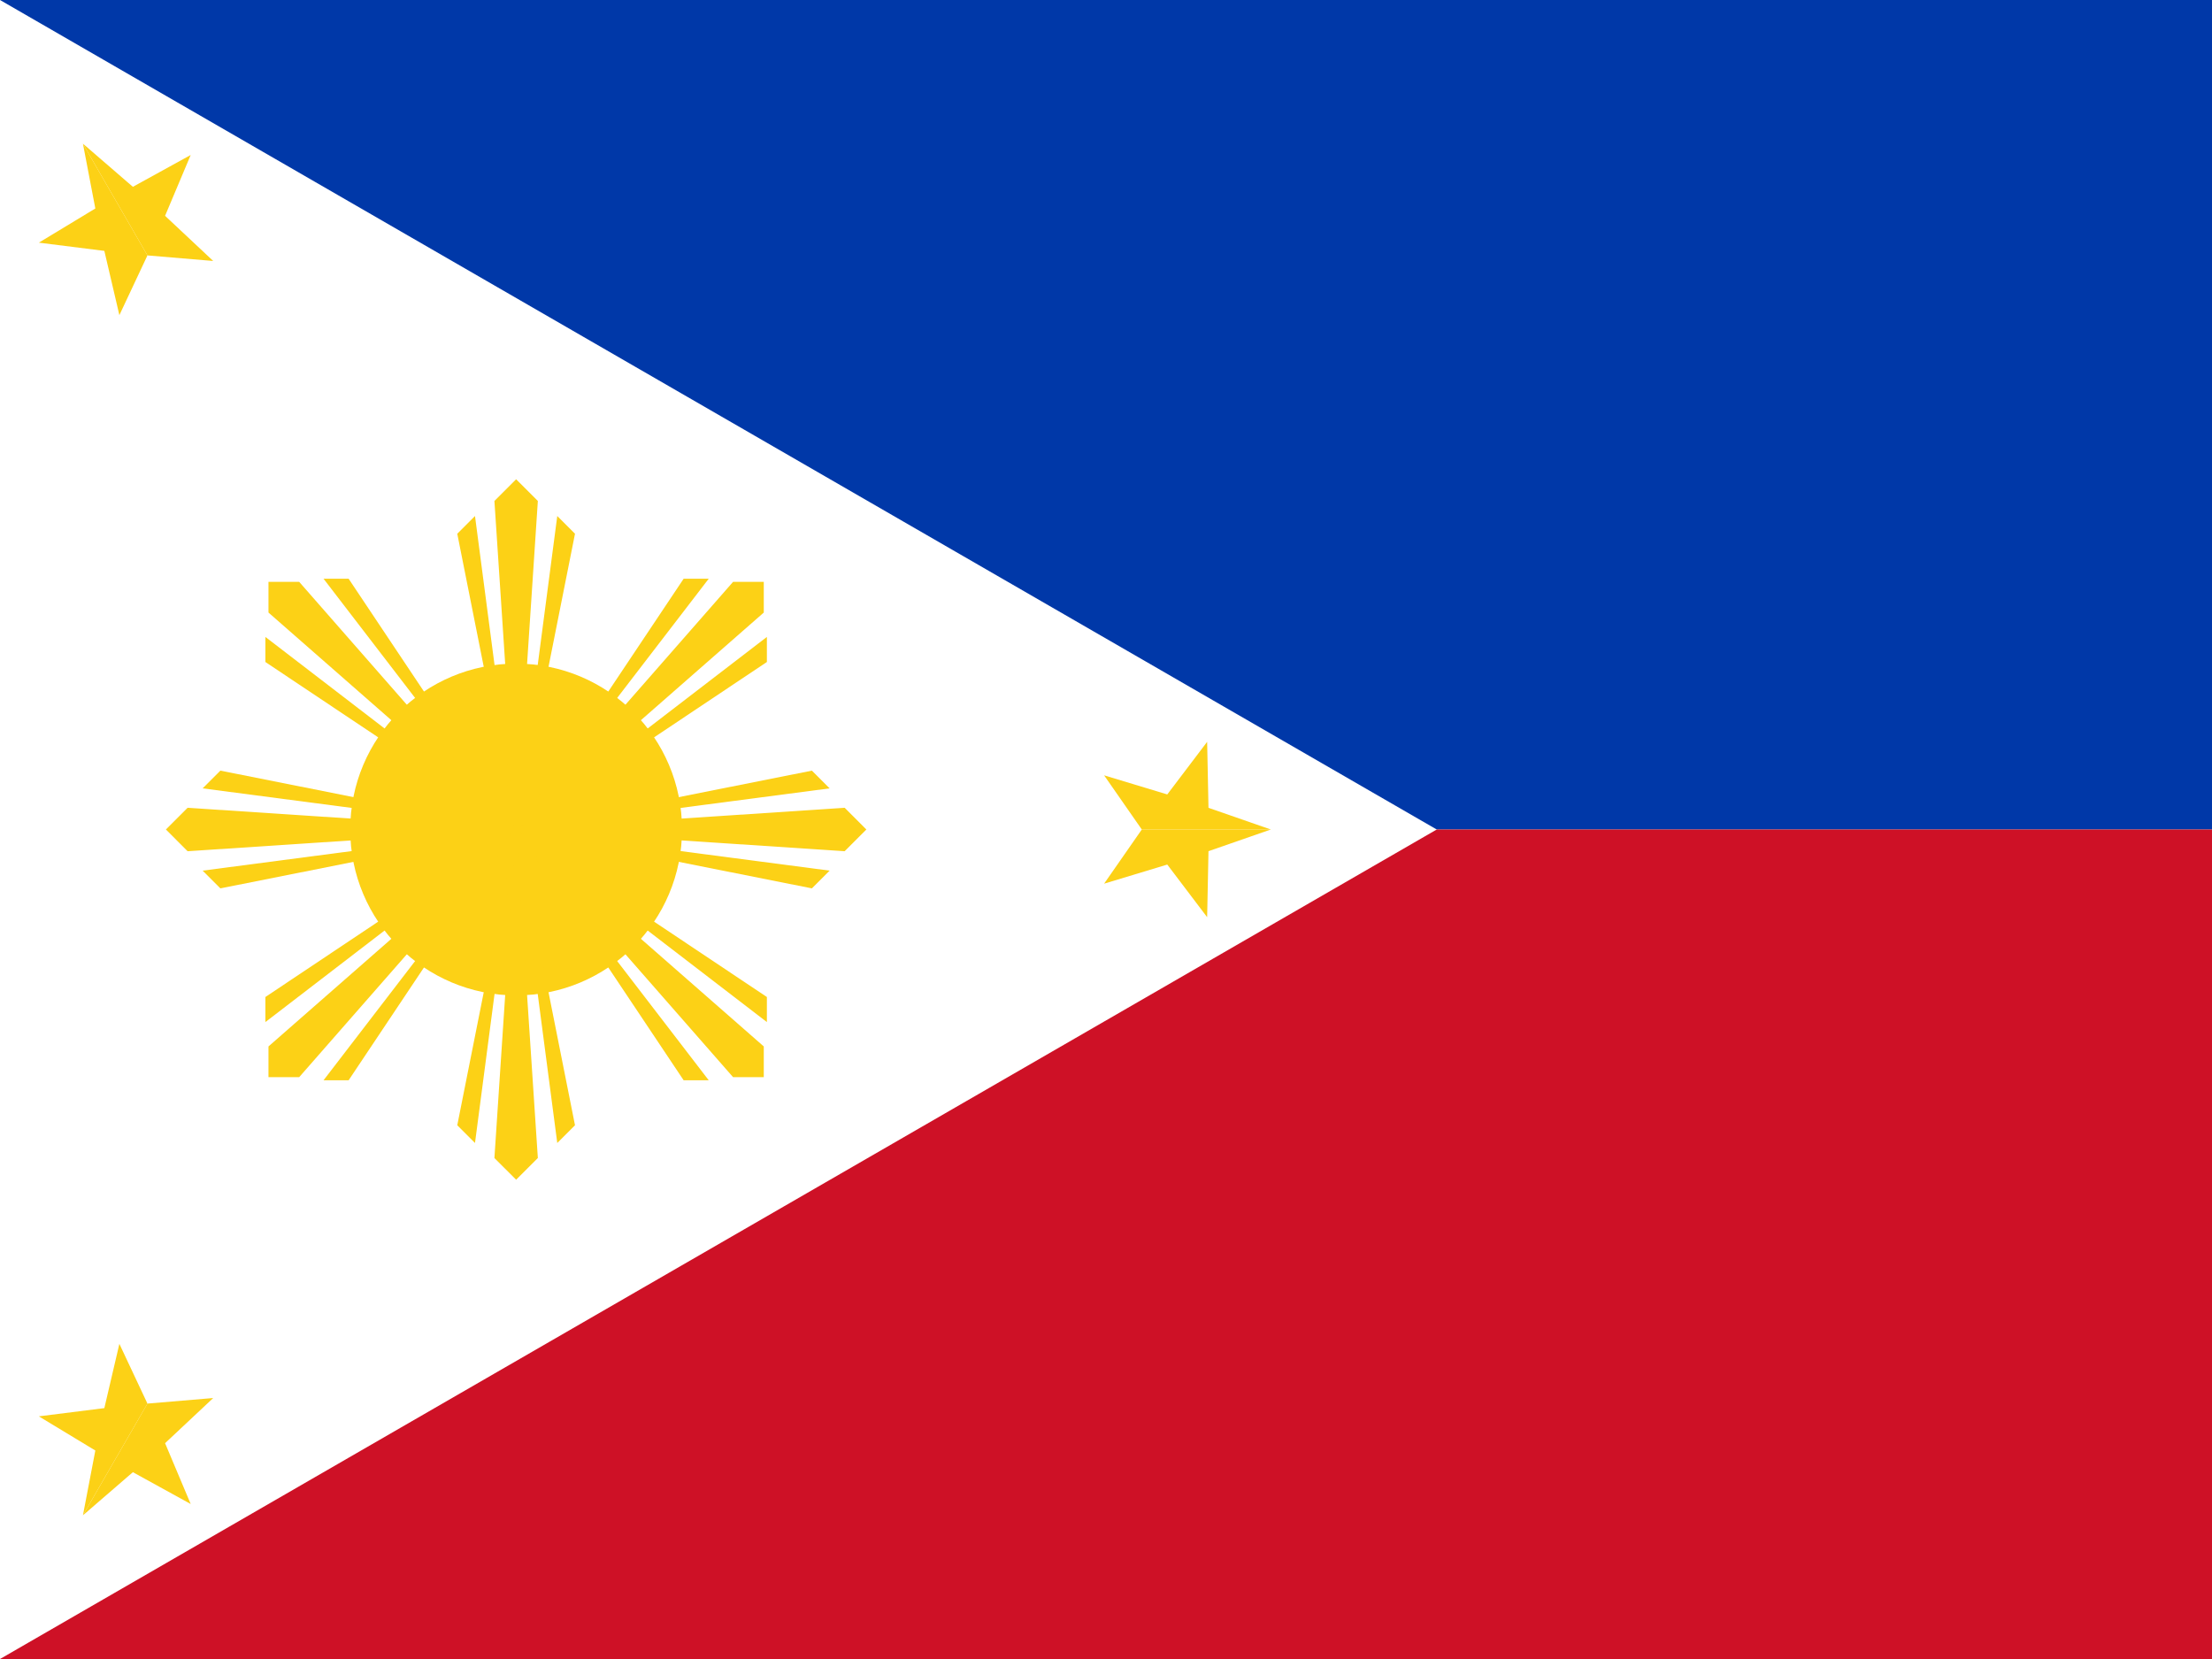
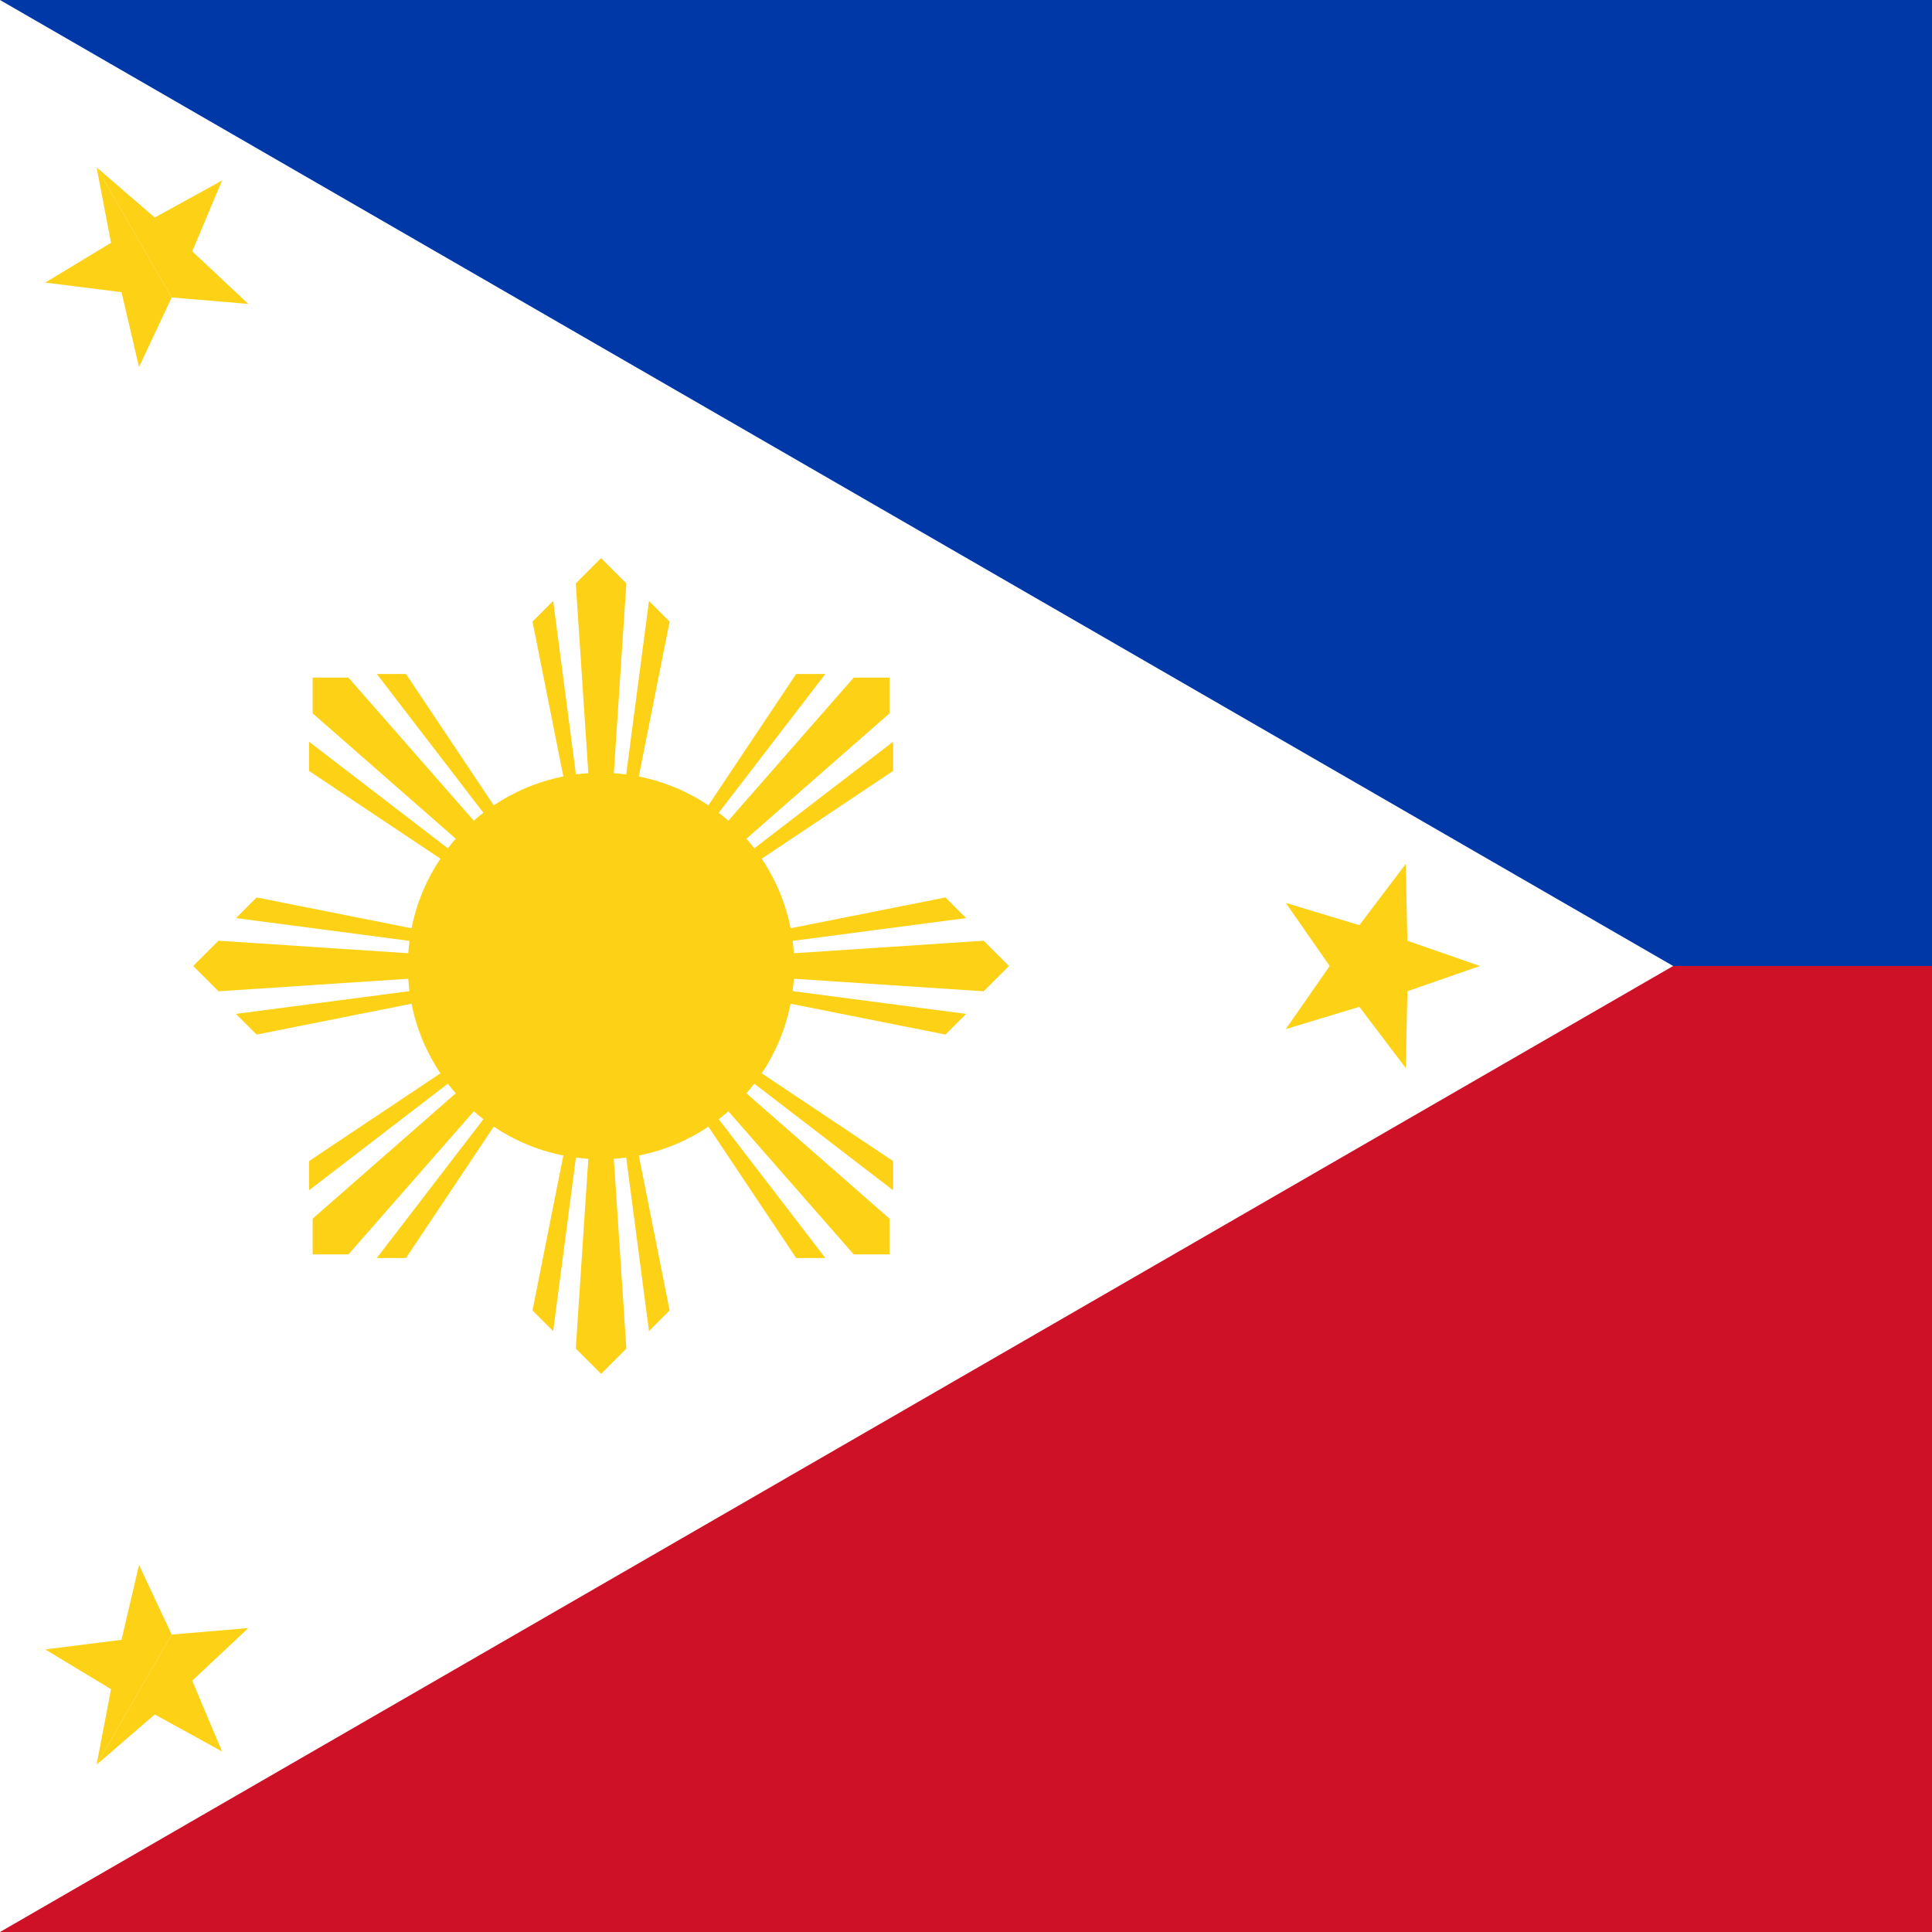
- <svg xmlns="http://www.w3.org/2000/svg" xmlns:xlink="http://www.w3.org/1999/xlink" height="480" width="640" id="flag-icon-css-ph">
-   <path fill="#0038a8" d="M0 0h640v240H0z" />
-   <path fill="#ce1126" d="M0 240h640v240H0z" />
-   <path d="M415.692 240L0 480V0" fill="#fff" />
-   <g transform="translate(149.333 240) scale(5.33333)" fill="#fcd116">
+ <svg xmlns="http://www.w3.org/2000/svg" xmlns:xlink="http://www.w3.org/1999/xlink" height="512" width="512" id="flag-icon-css-ph">
+   <path d="M0 0h512v256H0z" fill="#0038a8" />
+   <path d="M0 256h512v256H0z" fill="#ce1126" />
+   <path d="M443.405 256L0 512V0" fill="#fff" />
+   <g transform="translate(159.289 256) scale(5.68889)" fill="#fcd116">
    <circle r="9" />
    <g id="d">
      <g id="c">
        <g id="b">
          <path d="M-1 0l.062.062L0 0l-.938-.062z" transform="scale(19)" />
          <path id="a" d="M-.884.116l.05.05L0 0z" transform="scale(19.2381)" />
          <use height="100%" width="100%" xlink:href="#a" transform="scale(1 -1)" />
        </g>
        <use height="100%" width="100%" xlink:href="#b" transform="rotate(45)" />
      </g>
      <use height="100%" width="100%" xlink:href="#c" transform="rotate(90)" />
    </g>
    <use height="100%" width="100%" xlink:href="#d" transform="scale(-1)" />
    <g transform="translate(-2.02)">
      <g id="f" transform="translate(37.962)">
        <path id="e" d="M5 0L1.618 1.176l-.073 3.58-2.163-2.854-3.427 1.037L-2 0z" />
        <use height="100%" width="100%" xlink:href="#e" transform="scale(1 -1)" />
      </g>
      <use height="100%" width="100%" xlink:href="#f" transform="rotate(120)" />
      <use height="100%" width="100%" xlink:href="#f" transform="rotate(-120)" />
    </g>
  </g>
</svg>
